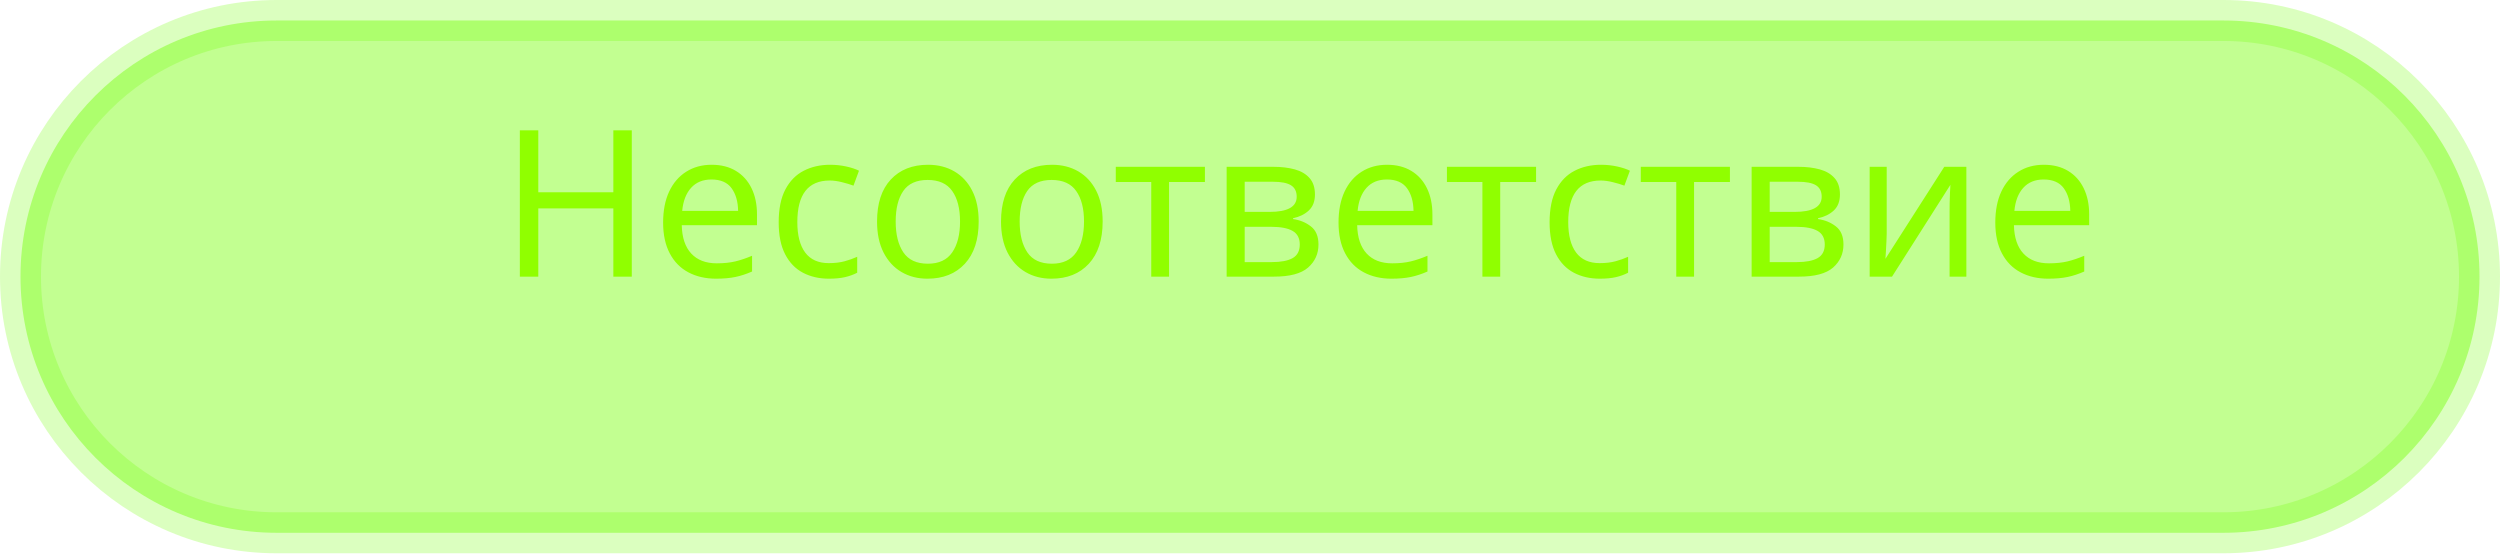
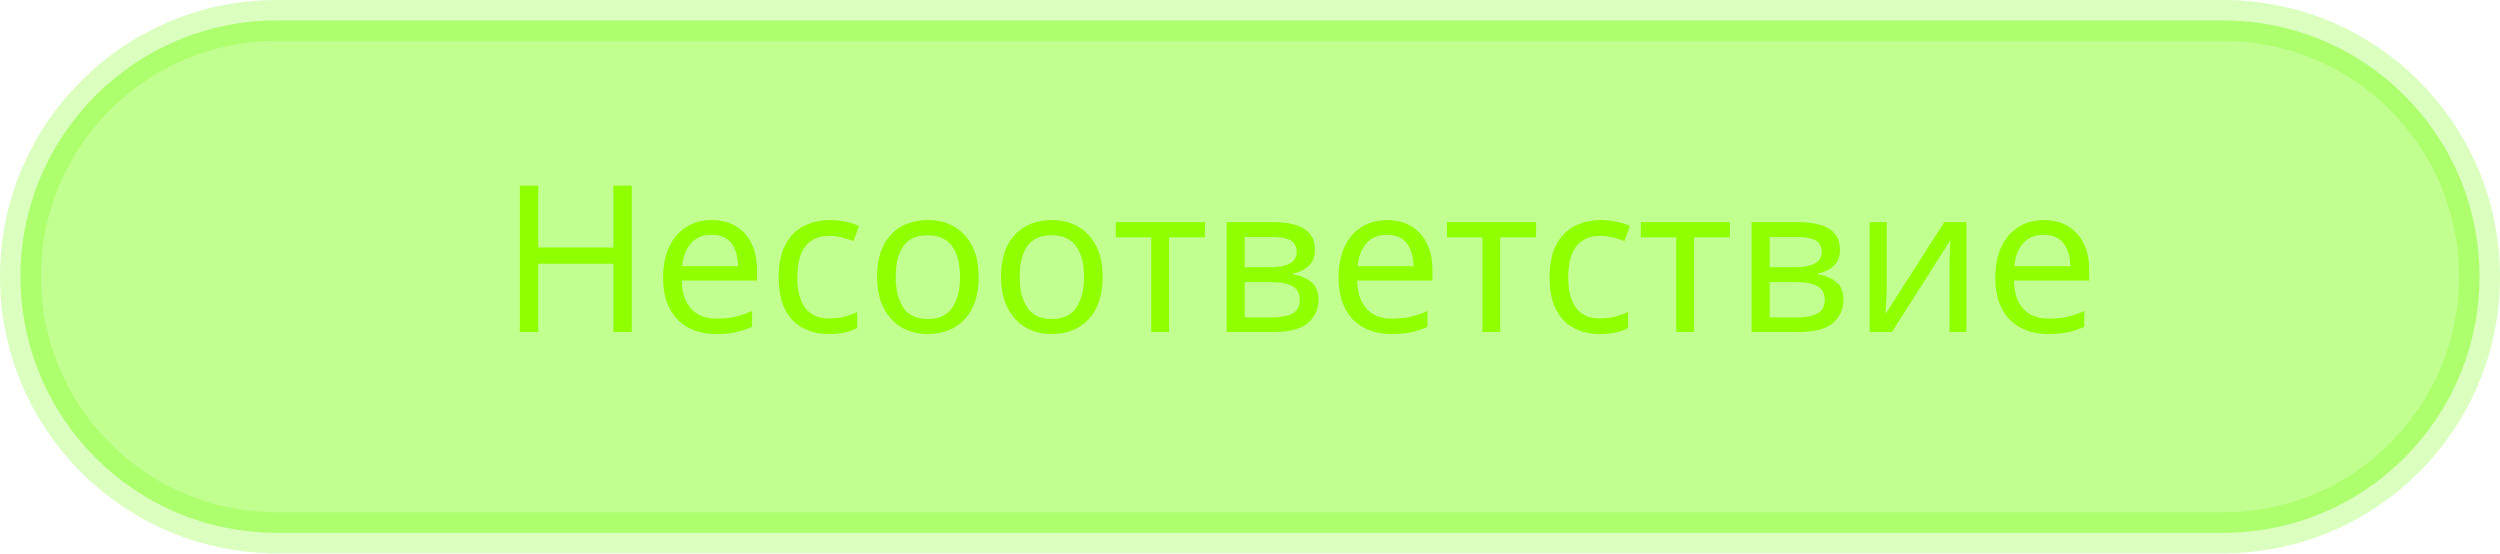
<svg xmlns="http://www.w3.org/2000/svg" version="1.1" width="610" height="135">
  <rect x="5" y="5" width="600" height="125" rx="62.5" ry="62.5" stroke="rgba(114, 255, 0, 0.25)" fill="rgba(114, 255, 0, 0.43)" stroke-width="10">
       
</rect>
-   <text x="20%" y="50%" font-size="50" font-family="Tahoma" fill="#90FF00">Несоответствие </text>
+   <text x="20%" y="60%" font-size="50" font-family="Tahoma" fill="#90FF00">Несоответствие </text>
</svg>
